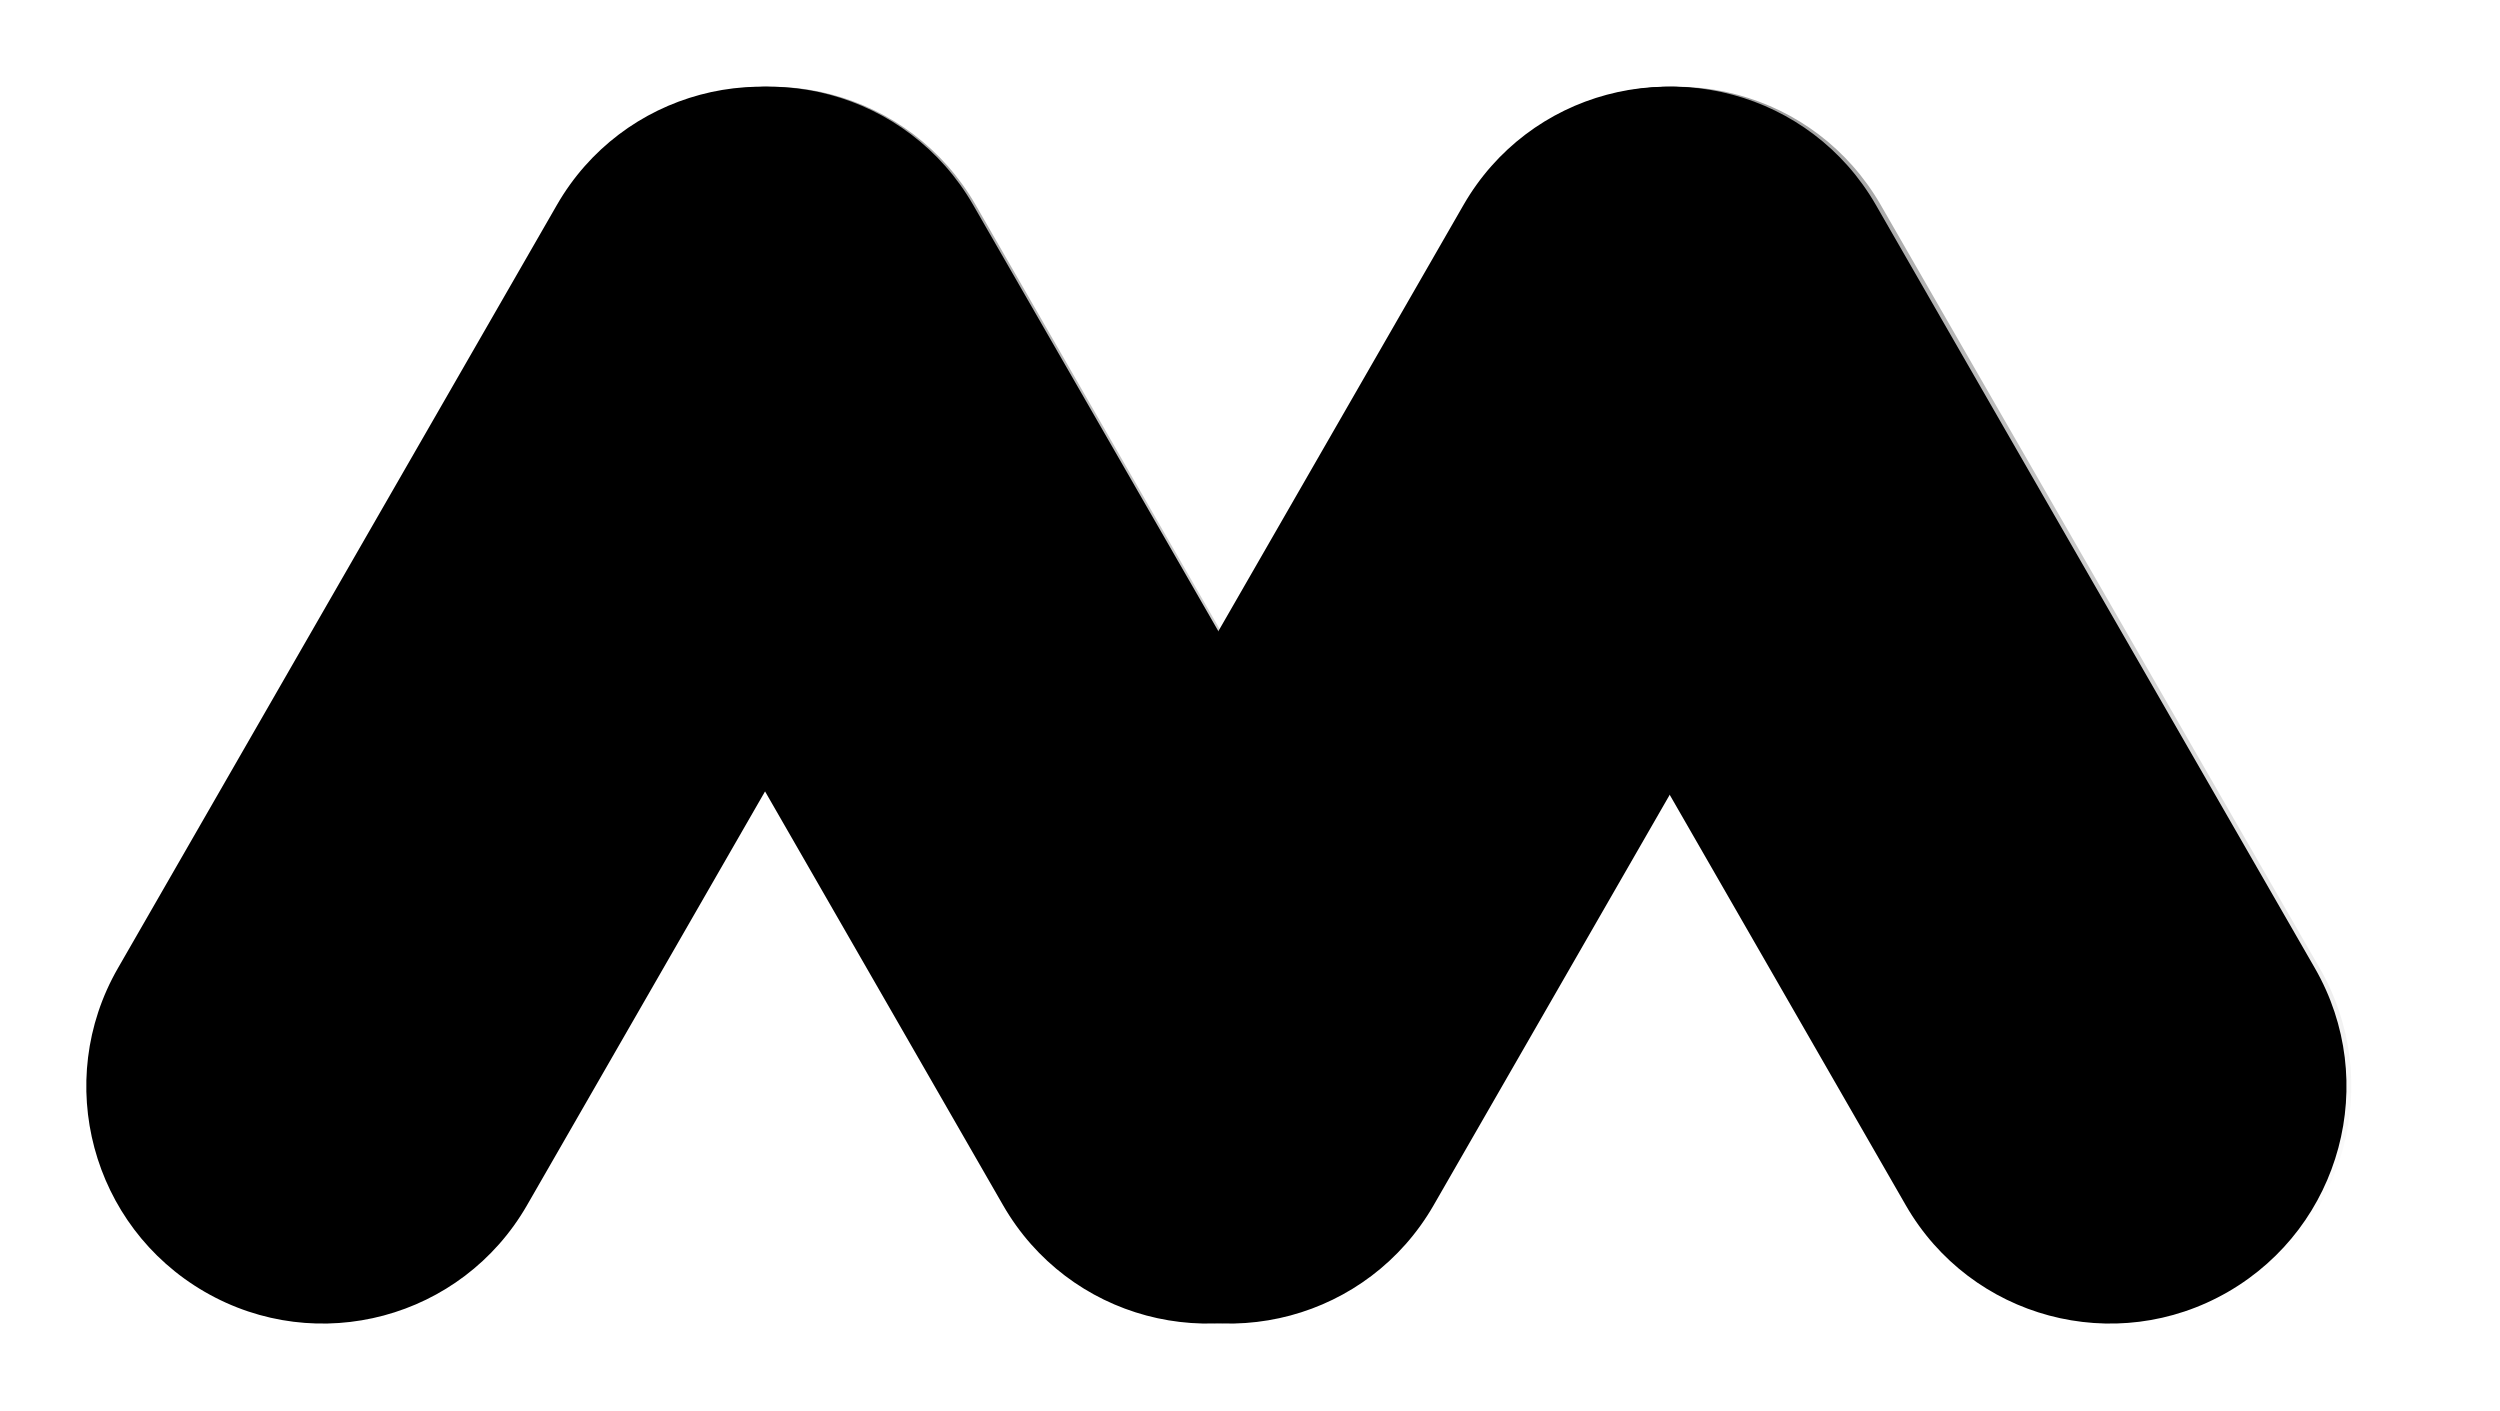
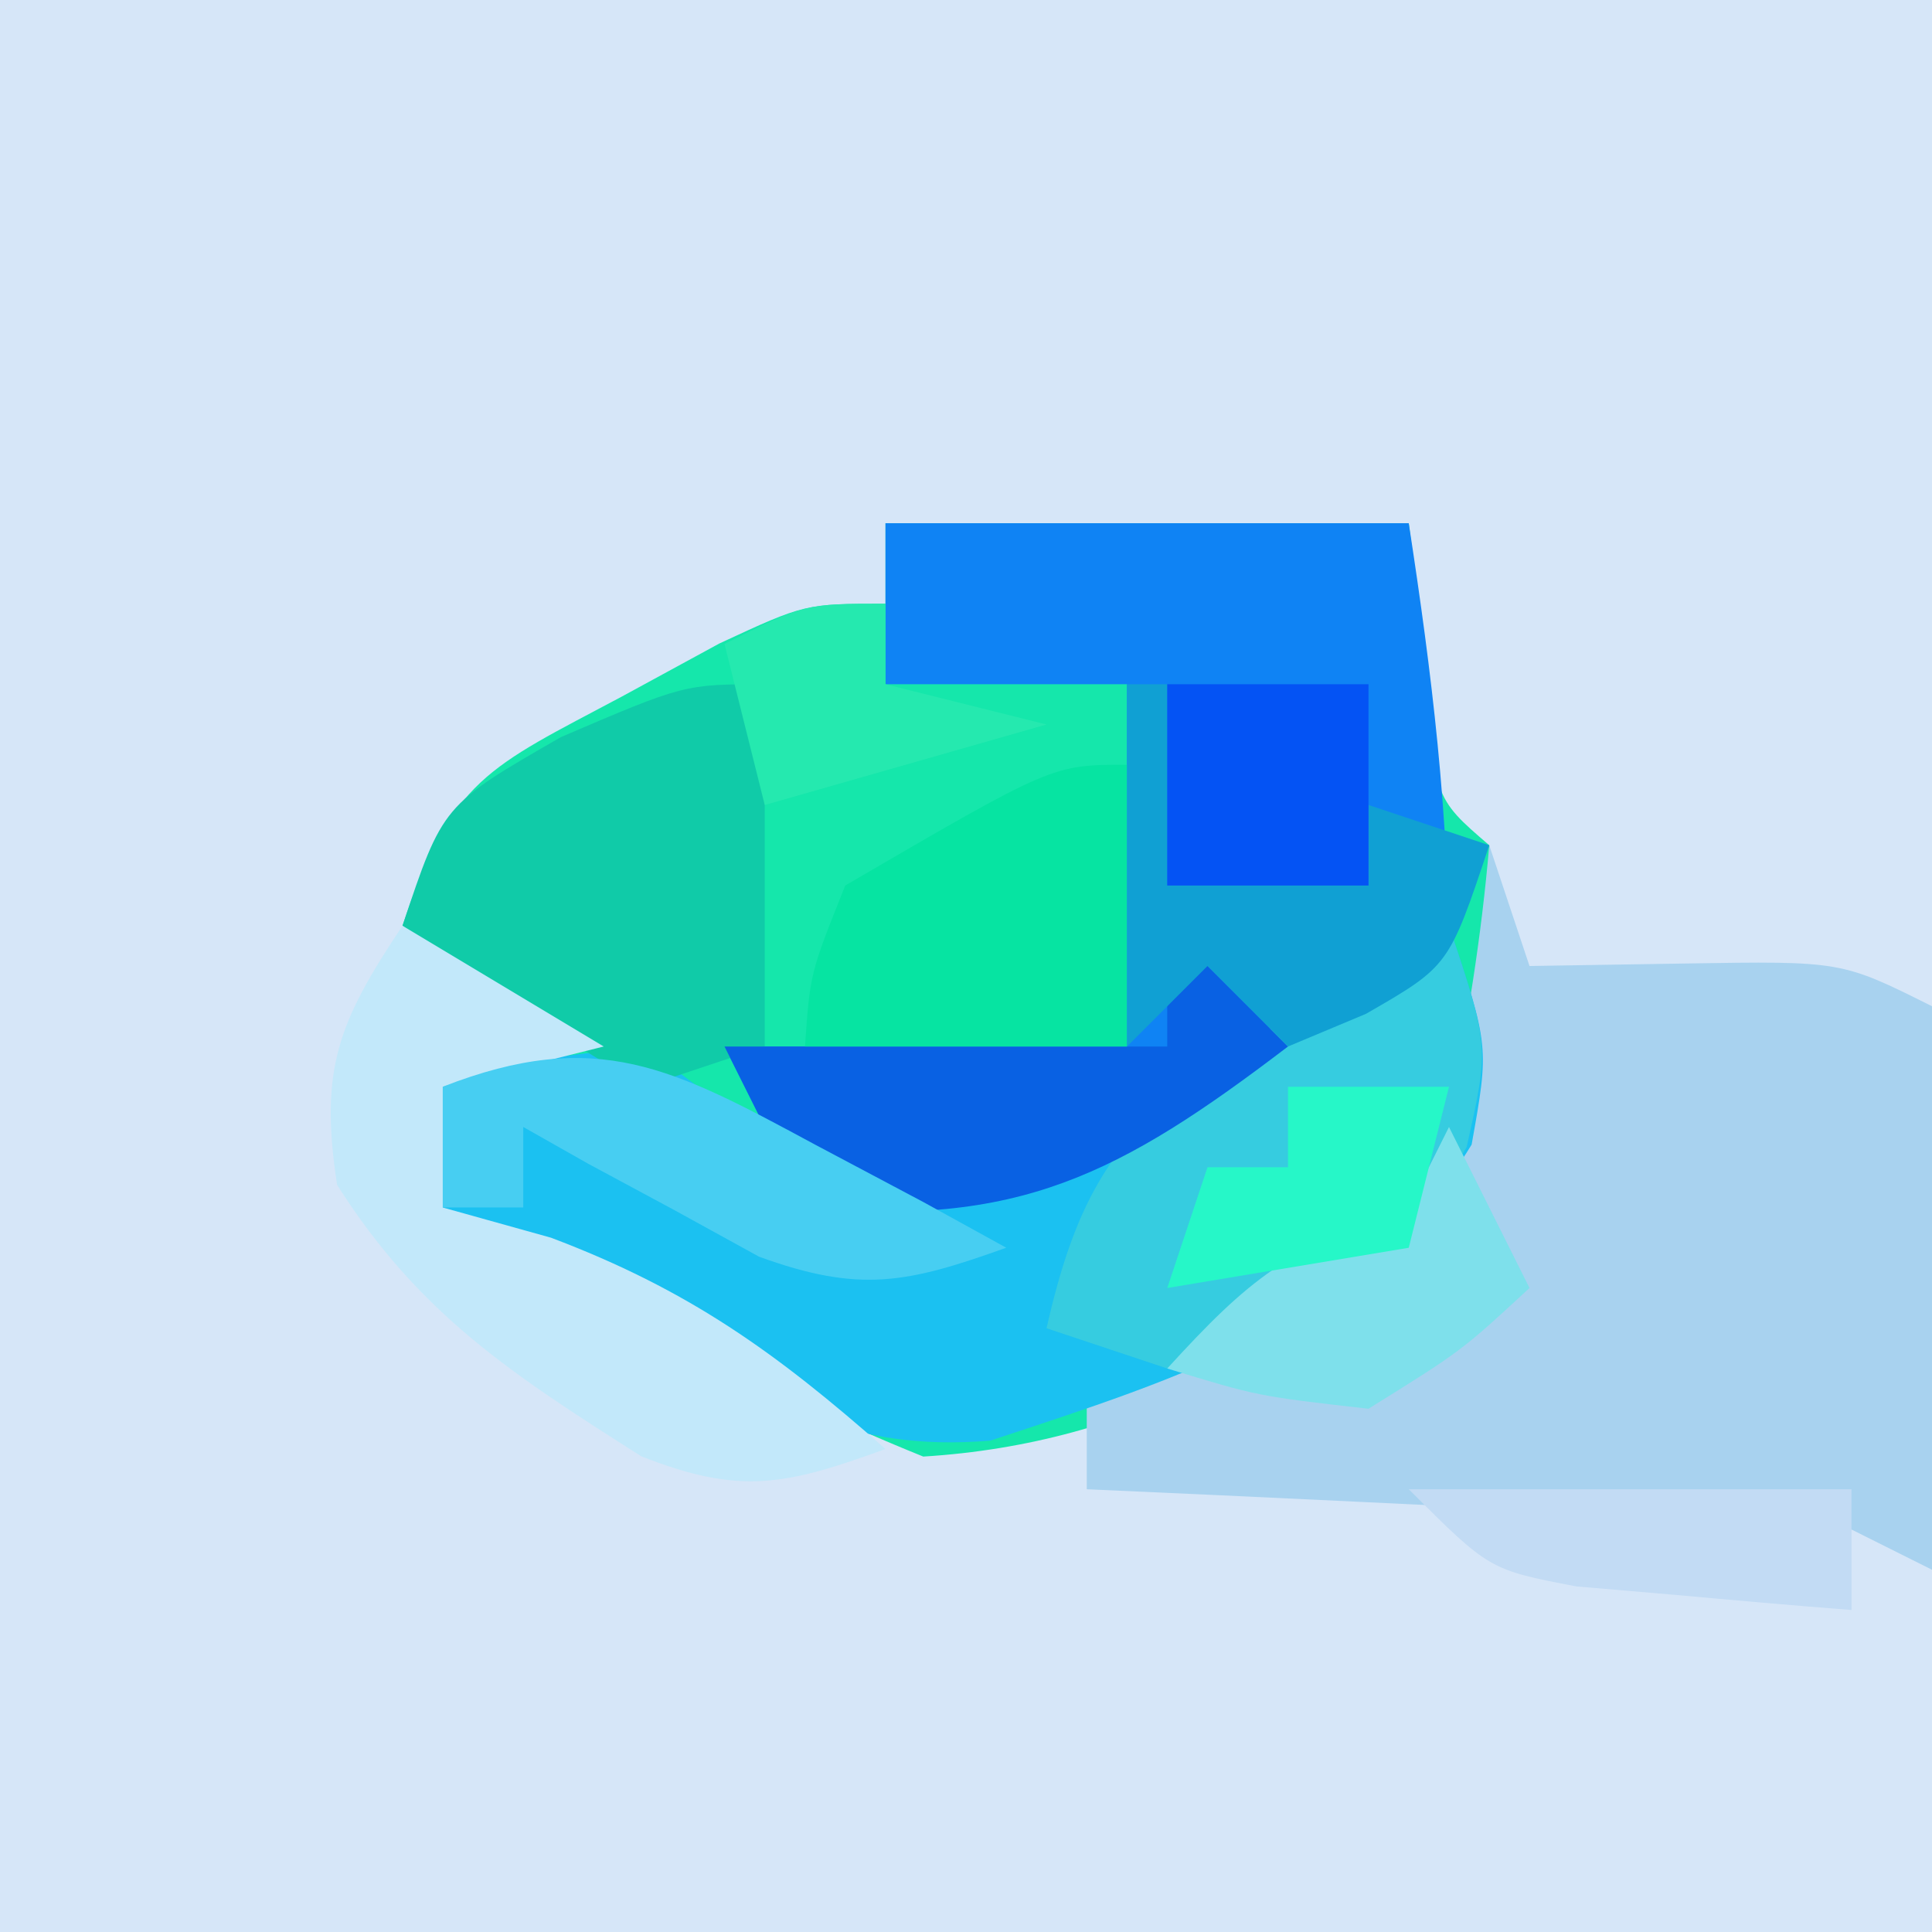
- <svg xmlns="http://www.w3.org/2000/svg" width="39" height="22" viewBox="0 0 39 22" fill="none">
-   <rect width="7.376" height="21.113" rx="3.688" transform="matrix(-0.865206 0.501417 0.498585 0.866841 27.425 0)" fill="currentColor" />
-   <rect width="7.376" height="21.113" rx="3.688" transform="matrix(-0.865206 0.501417 0.498585 0.866841 27.5004 0)" fill="url(#paint0_linear_1041_5978)" fill-opacity="0.4" />
-   <rect width="7.376" height="21.113" rx="3.688" transform="matrix(0.865206 0.501417 -0.498585 0.866841 24.6698 0)" fill="currentColor" />
-   <rect width="7.376" height="21.113" rx="3.688" transform="matrix(-0.865206 0.501417 0.498585 0.866841 13.3428 0)" fill="currentColor" />
-   <rect width="7.376" height="21.113" rx="3.688" transform="matrix(-0.865206 0.501417 0.498585 0.866841 13.3815 0)" fill="url(#paint1_linear_1041_5978)" fill-opacity="0.4" />
-   <rect width="7.376" height="21.113" rx="3.688" transform="matrix(0.865206 0.501417 -0.498585 0.866841 10.5267 0)" fill="currentColor" />
-   <defs>
-     <linearGradient id="paint0_linear_1041_5978" x1="3.688" y1="0" x2="3.688" y2="21.113" gradientUnits="userSpaceOnUse">
-       <stop />
-       <stop offset="1" stop-opacity="0" />
-     </linearGradient>
-     <linearGradient id="paint1_linear_1041_5978" x1="3.688" y1="0" x2="3.688" y2="21.113" gradientUnits="userSpaceOnUse">
-       <stop />
-       <stop offset="1" stop-opacity="0" />
-     </linearGradient>
-   </defs>
+ <svg xmlns="http://www.w3.org/2000/svg" version="1.1" width="48" height="48">
+   <path d="M0 0 C15.84 0 31.68 0 48 0 C48 15.84 48 31.68 48 48 C32.16 48 16.32 48 0 48 C0 32.16 0 16.32 0 0 Z " fill="#D6E6F8" transform="translate(0,0)" />
+   <path d="M0 0 C4.29 0 8.58 0 13 0 C13.144 1.134 13.289 2.269 13.438 3.438 C13.612 6.808 13.612 6.808 15 8 C15.403 11.242 15.159 13.941 14 17 C10.234 20.548 6.136 22.869 0.938 23.188 C-3.26 21.491 -7.126 19.333 -11 17 C-11 16.01 -11 15.02 -11 14 C-10.01 13.67 -9.02 13.34 -8 13 C-9.32 12.01 -10.64 11.02 -12 10 C-10.78 6.339 -9.874 6.077 -6.562 4.312 C-5.759 3.876 -4.956 3.439 -4.129 2.988 C-2 2 -2 2 0 2 C0 1.34 0 0.68 0 0 Z " fill="#15E7AB" transform="translate(22,13)" />
+   <path d="M0 0 C0.33 0.99 0.66 1.98 1 3 C2.279 2.979 3.558 2.959 4.875 2.938 C8.75 2.875 8.75 2.875 11 4 C11 8.62 11 13.24 11 18 C10.34 17.67 9.68 17.34 9 17 C7.553 16.849 6.101 16.751 4.648 16.684 C3.798 16.642 2.947 16.6 2.07 16.557 C1.181 16.517 0.291 16.478 -0.625 16.438 C-1.971 16.373 -1.971 16.373 -3.344 16.307 C-5.562 16.2 -7.781 16.098 -10 16 C-10 15.01 -10 14.02 -10 13 C-9.446 12.816 -8.891 12.631 -8.32 12.441 C-3.719 10.653 -3.719 10.653 -1.023 6.73 C-0.549 4.481 -0.196 2.29 0 0 Z " fill="#A8D2EF" transform="translate(37,21)" />
+   <path d="M0 0 C4.29 0 8.58 0 13 0 C13.575 3.735 14 7.213 14 11 C10.007 14.441 5.618 16.833 0.375 17.375 C-0.409 17.251 -1.192 17.128 -2 17 C-2.66 15.68 -3.32 14.36 -4 13 C-0.7 13 2.6 13 6 13 C6 10.03 6 7.06 6 4 C4.02 4 2.04 4 0 4 C0 2.68 0 1.36 0 0 Z " fill="#0F83F4" transform="translate(22,13)" />
+   <path d="M0 0 C1 3 1 3 0.562 5.438 C-2.134 9.861 -6.633 11.217 -11.398 12.793 C-14.967 13.077 -16.76 11.865 -19.812 10.062 C-20.788 9.497 -21.764 8.931 -22.77 8.348 C-23.506 7.903 -24.242 7.458 -25 7 C-25 6.01 -25 5.02 -25 4 C-22.75 3.312 -22.75 3.312 -20 3 C-18.662 3.993 -17.328 4.994 -16 6 C-10.332 7.215 -6.583 4.248 -1.977 1.312 C-1.324 0.879 -0.672 0.446 0 0 Z " fill="#1BC1F1" transform="translate(36,23)" />
+   <path d="M0 0 C0 2.97 0 5.94 0 9 C-0.99 9.33 -1.98 9.66 -3 10 C-6.188 8.062 -6.188 8.062 -9 6 C-8 3 -8 3 -5.062 1.312 C-2 0 -2 0 0 0 Z " fill="#10CBA8" transform="translate(19,17)" />
+   <path d="M0 0 C1.65 0.99 3.3 1.98 5 3 C3.68 3.33 2.36 3.66 1 4 C1 4.99 1 5.98 1 7 C1.887 7.247 2.774 7.495 3.688 7.75 C7.104 9.039 9.28 10.6 12 13 C9.543 13.893 8.401 14.159 5.93 13.18 C2.745 11.157 0.419 9.661 -1.625 6.438 C-2.068 3.558 -1.595 2.392 0 0 Z " fill="#C2E8FA" transform="translate(10,23)" />
+   <path d="M0 0 C1 3 1 3 0.438 5.5 C-1.485 8.843 -3.428 9.688 -7 11 C-7.99 10.67 -8.98 10.34 -10 10 C-9.329 7.066 -8.504 5.381 -6.086 3.555 C-4.083 2.316 -2.067 1.129 0 0 Z " fill="#36CCE0" transform="translate(36,23)" />
+   <path d="M0 0 C0.99 0.99 1.98 1.98 3 3 C-1.186 6.189 -3.706 7.504 -9 7 C-9.66 5.68 -10.32 4.36 -11 3 C-7.37 3 -3.74 3 0 3 C0 2.01 0 1.02 0 0 Z " fill="#0961E3" transform="translate(29,23)" />
+   <path d="M0 0 C0 2.31 0 4.62 0 7 C-2.64 7 -5.28 7 -8 7 C-7.875 5.188 -7.875 5.188 -7 3 C-1.857 0 -1.857 0 0 0 Z " fill="#06E4A2" transform="translate(28,19)" />
+   <path d="M0 0 C0.33 0 0.66 0 1 0 C1 1.65 1 3.3 1 5 C2.65 5 4.3 5 6 5 C6 4.34 6 3.68 6 3 C6.99 3.33 7.98 3.66 9 4 C8 7 8 7 5.938 8.188 C5.298 8.456 4.659 8.724 4 9 C3.34 8.34 2.68 7.68 2 7 C1.34 7.66 0.68 8.32 0 9 C0 6.03 0 3.06 0 0 Z " fill="#10A0D3" transform="translate(28,17)" />
+   <path d="M0 0 C0.892 0.473 1.784 0.946 2.703 1.434 C3.379 1.806 4.054 2.179 4.75 2.562 C2.283 3.446 1.111 3.694 -1.391 2.785 C-2.087 2.402 -2.783 2.019 -3.5 1.625 C-4.56 1.055 -4.56 1.055 -5.641 0.473 C-6.172 0.172 -6.703 -0.128 -7.25 -0.438 C-7.25 0.223 -7.25 0.882 -7.25 1.562 C-7.91 1.562 -8.57 1.562 -9.25 1.562 C-9.25 0.573 -9.25 -0.417 -9.25 -1.438 C-5.418 -2.933 -3.519 -1.898 0 0 Z " fill="#47CEF2" transform="translate(20.25,28.4375)" />
+   <path d="M0 0 C0.66 1.32 1.32 2.64 2 4 C0.312 5.562 0.312 5.562 -2 7 C-4.75 6.688 -4.75 6.688 -7 6 C-4.948 3.752 -3.993 2.998 -1 2 C-0.67 1.34 -0.34 0.68 0 0 Z " fill="#7EE0EB" transform="translate(36,28)" />
+   <path d="M0 0 C1.65 0 3.3 0 5 0 C5 1.65 5 3.3 5 5 C3.35 5 1.7 5 0 5 C0 3.35 0 1.7 0 0 Z " fill="#0453F4" transform="translate(29,17)" />
+   <path d="M0 0 C3.63 0 7.26 0 11 0 C11 0.99 11 1.98 11 3 C9.541 2.886 8.083 2.758 6.625 2.625 C5.407 2.521 5.407 2.521 4.164 2.414 C2 2 2 2 0 0 Z " fill="#C2DBF4" transform="translate(35,37)" />
+   <path d="M0 0 C1.32 0 2.64 0 4 0 C3.67 1.32 3.34 2.64 3 4 C1.02 4.33 -0.96 4.66 -3 5 C-2.67 4.01 -2.34 3.02 -2 2 C-1.34 2 -0.68 2 0 2 C0 1.34 0 0.68 0 0 Z " fill="#26F7C8" transform="translate(32,27)" />
+   <path d="M0 0 C0 0.66 0 1.32 0 2 C1.32 2.33 2.64 2.66 4 3 C1.69 3.66 -0.62 4.32 -3 5 C-3.33 3.68 -3.66 2.36 -4 1 C-2 0 -2 0 0 0 Z " fill="#25E9AF" transform="translate(22,15)" />
</svg>
